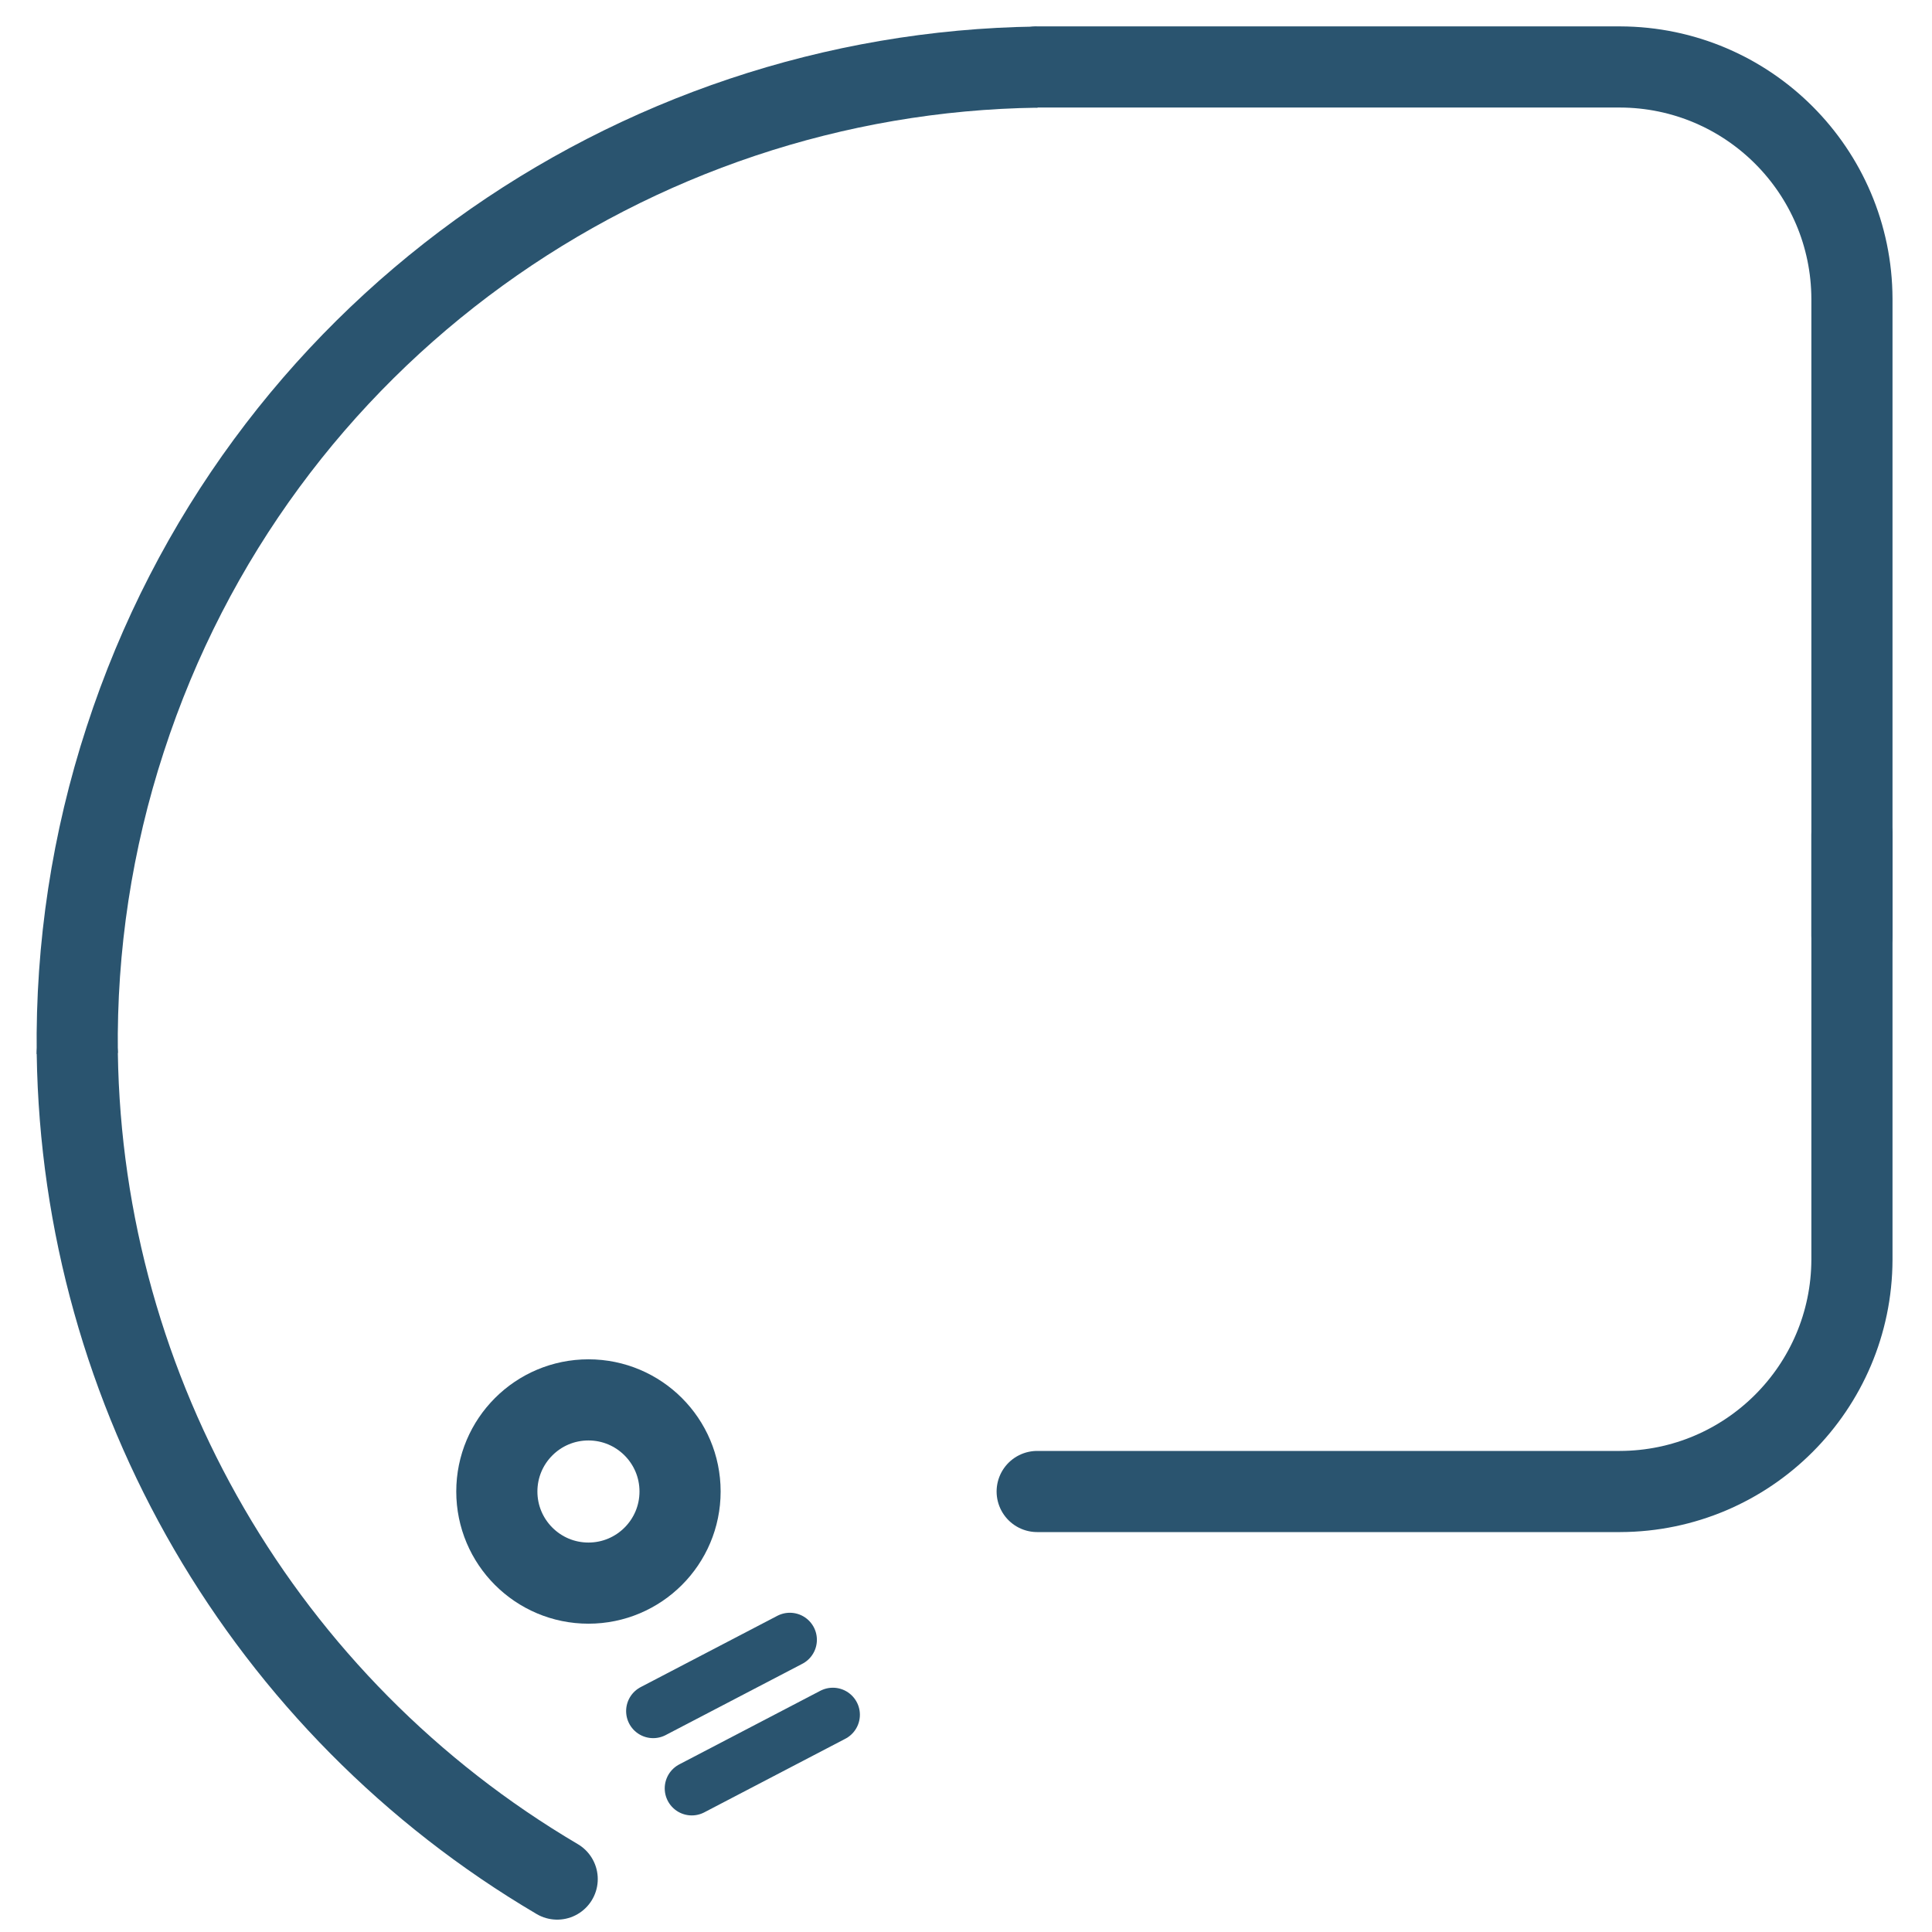
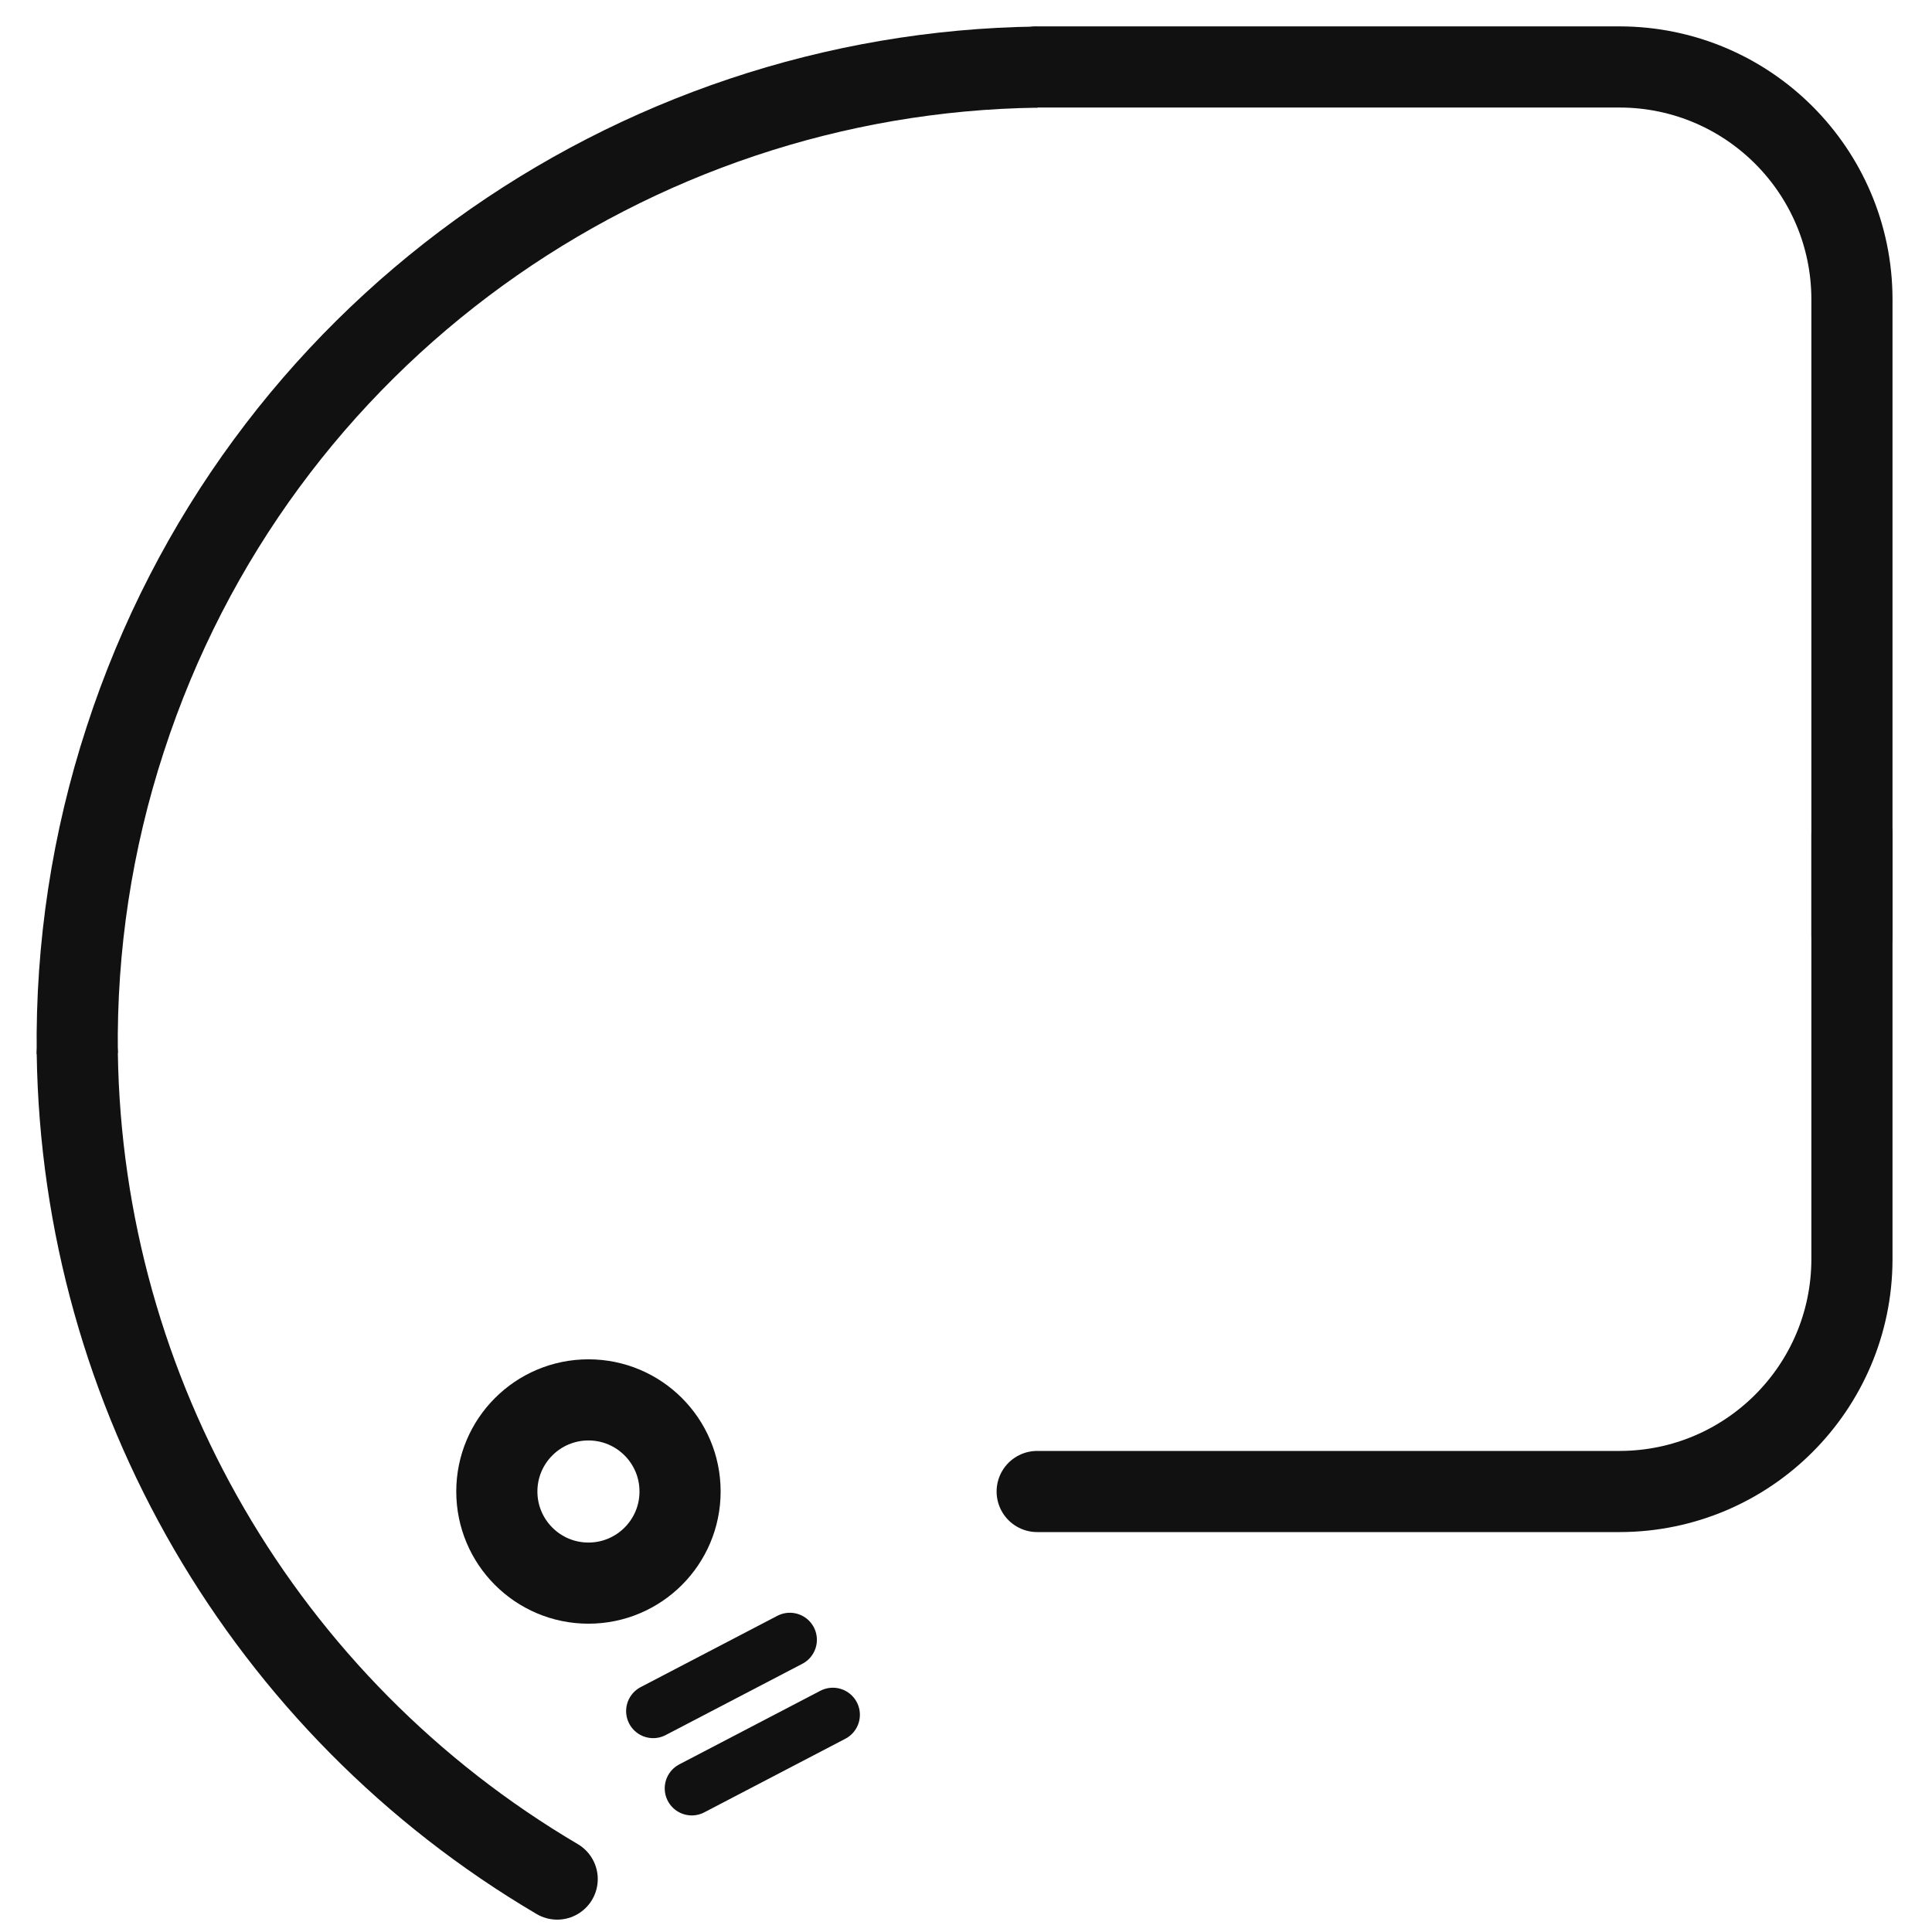
<svg xmlns="http://www.w3.org/2000/svg" id="Layer_1" data-name="Layer 1" viewBox="0 0 500 500">
  <defs>
-     <style>.cls-1,.cls-2,.cls-3{fill:none;stroke:#2a546f;stroke-miterlimit:10;}.cls-1,.cls-2{stroke-linecap:round;}.cls-1,.cls-3{stroke-width:21px;}.cls-2{stroke-width:14px;}</style>
+     <style>
+             .cls-1,
+             .cls-2,
+             .cls-3 {
+                 fill: none;
+                 stroke: #111;
+                 stroke-miterlimit: 10;
+             }
+             .cls-1,
+             .cls-2 {
+                 stroke-linecap: round;
+             }
+             .cls-1,
+             .cls-3 {
+                 stroke-width: 21px;
+             }
+             .cls-2 {
+                 stroke-width: 14px;
+             }
+         </style>
  </defs>
  <path class="cls-1" d="M268.42,17.33H419.28a60.18,60.18,0,0,1,60,60V242.15" />
  <path class="cls-1" d="M268.42,386H419.28a60.18,60.18,0,0,0,60-60V216" />
  <line class="cls-2" x1="169.04" y1="442.83" x2="204.41" y2="424.38" />
  <line class="cls-2" x1="215.54" y1="443.78" x2="179.03" y2="462.83" />
  <circle class="cls-3" cx="152.29" cy="386" r="23.71" />
  <path class="cls-1" d="M144.2,486.3A252.29,252.29,0,0,1,20,272.65" />
  <path class="cls-3" d="M20,272.65A251.43,251.43,0,0,1,32.4,191.37c34.21-105.26,131.18-172.59,236-174" />
</svg>
